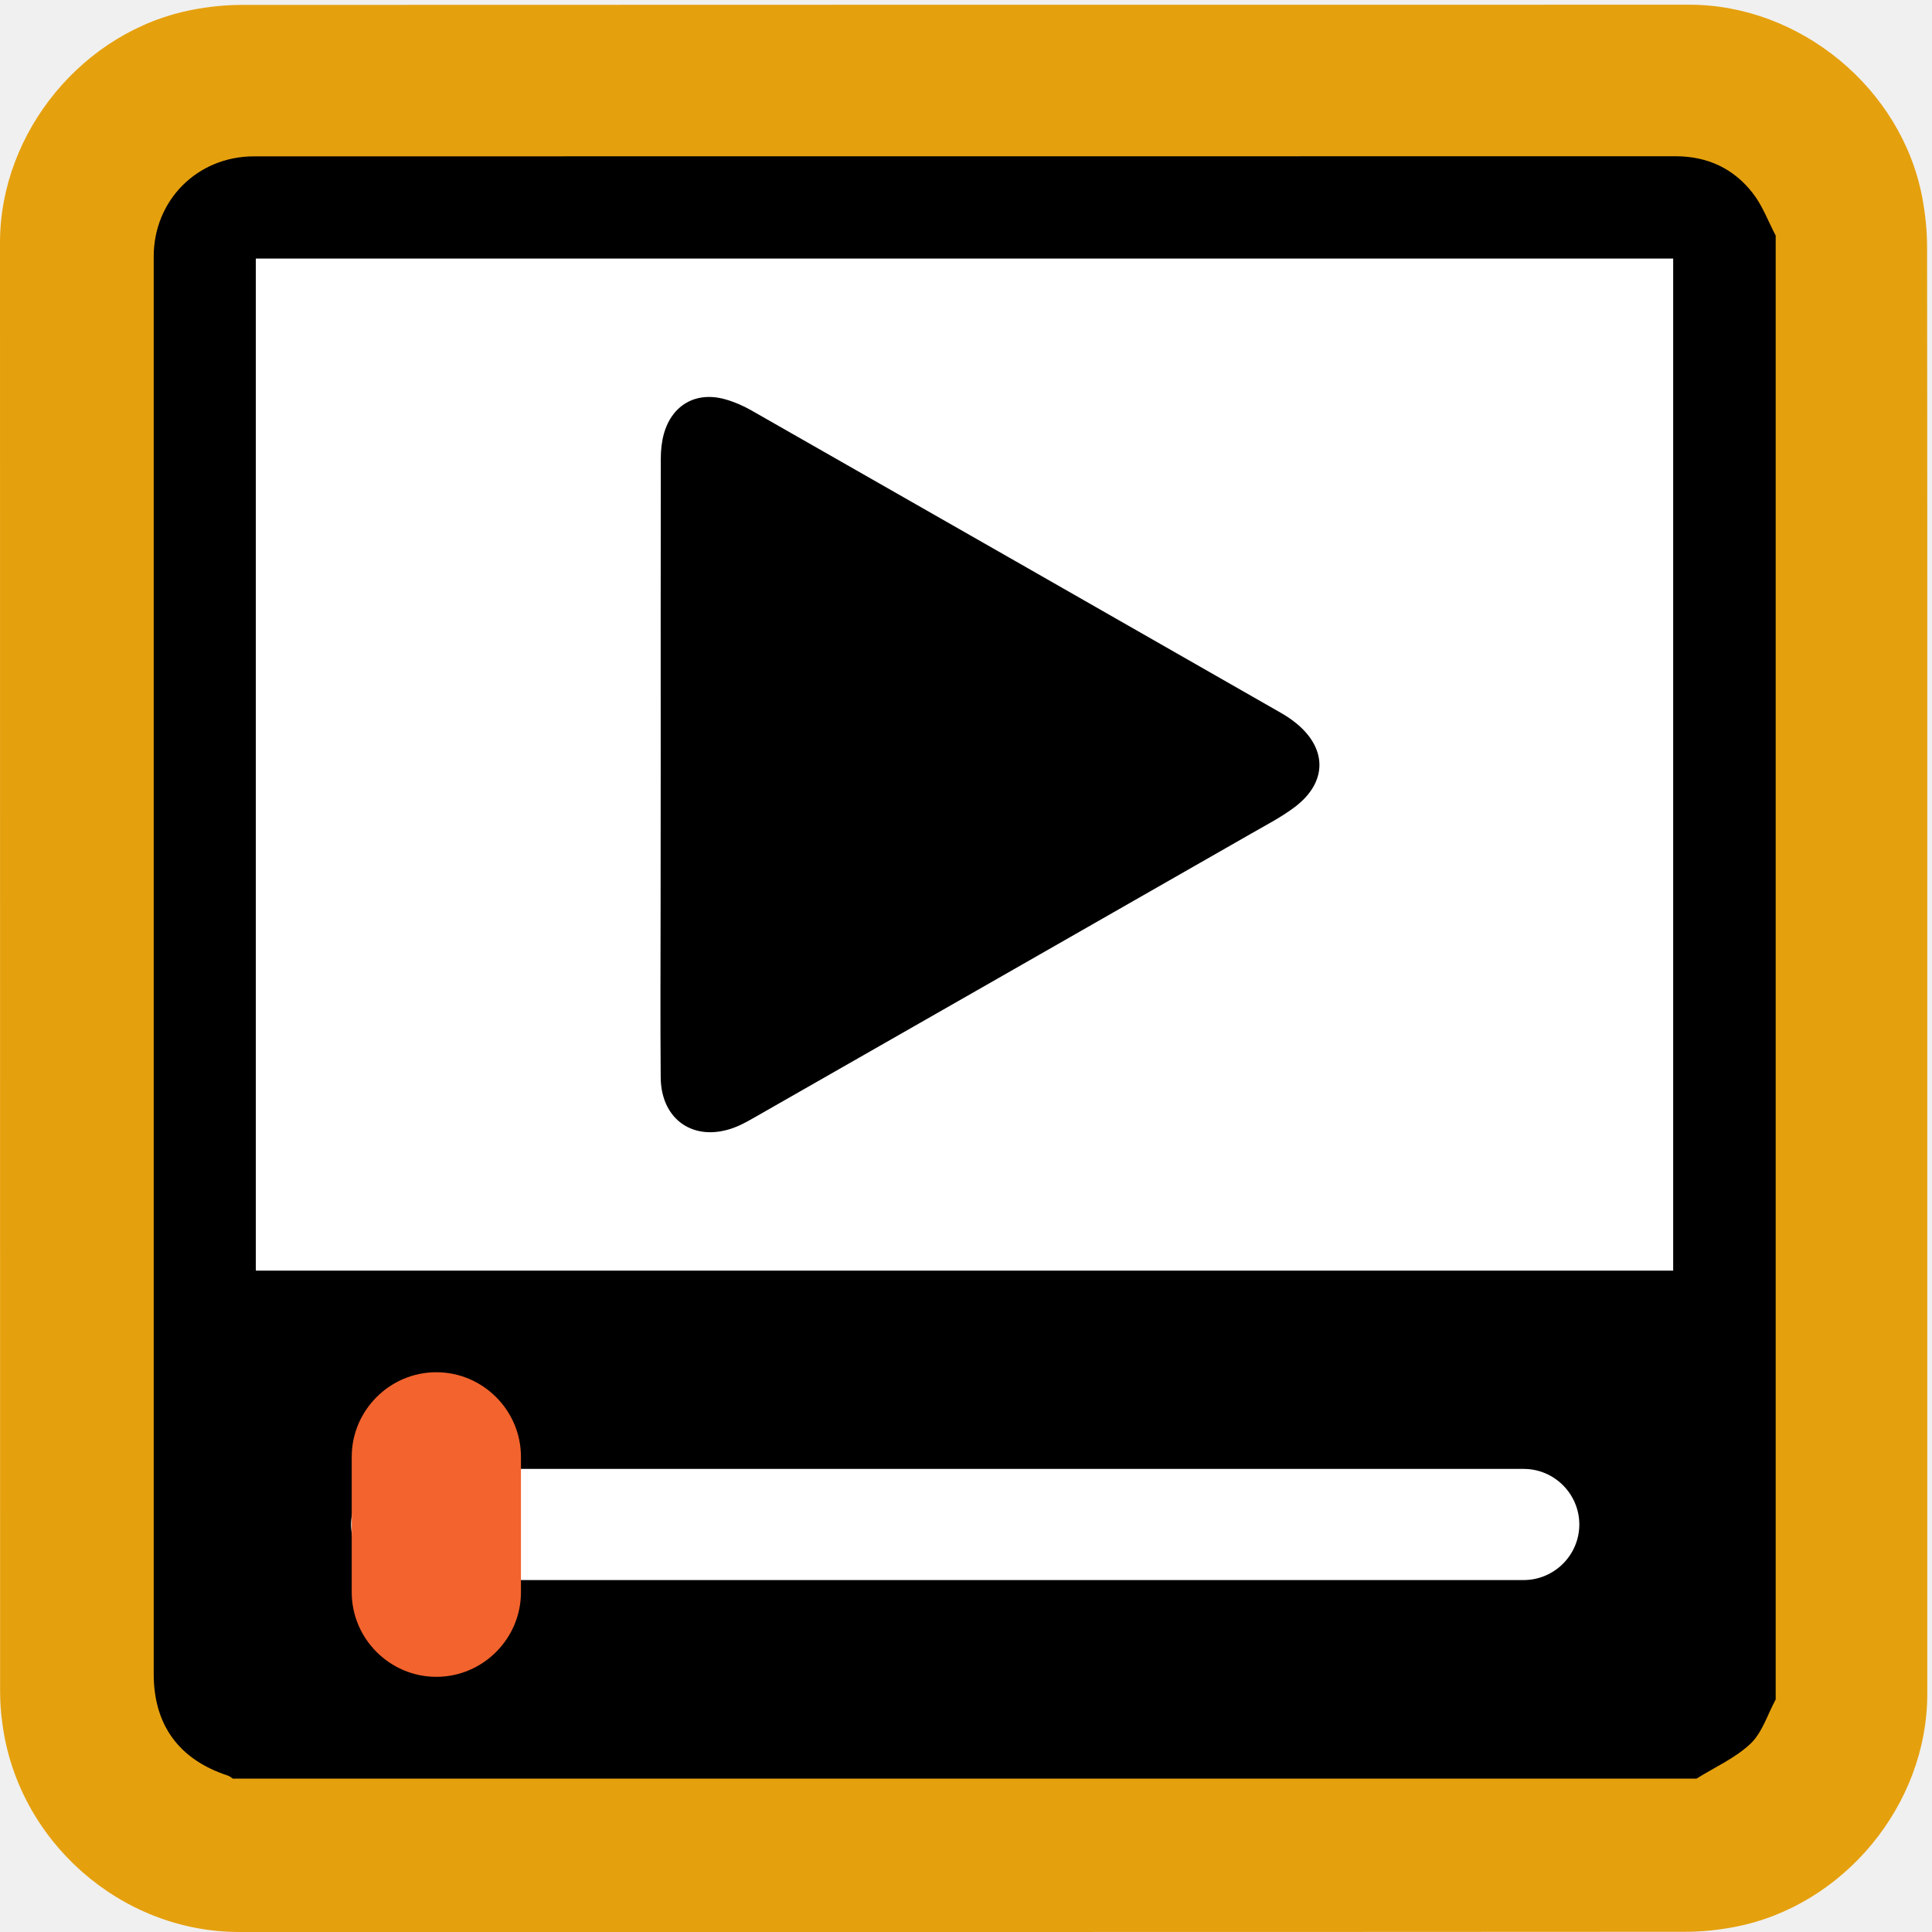
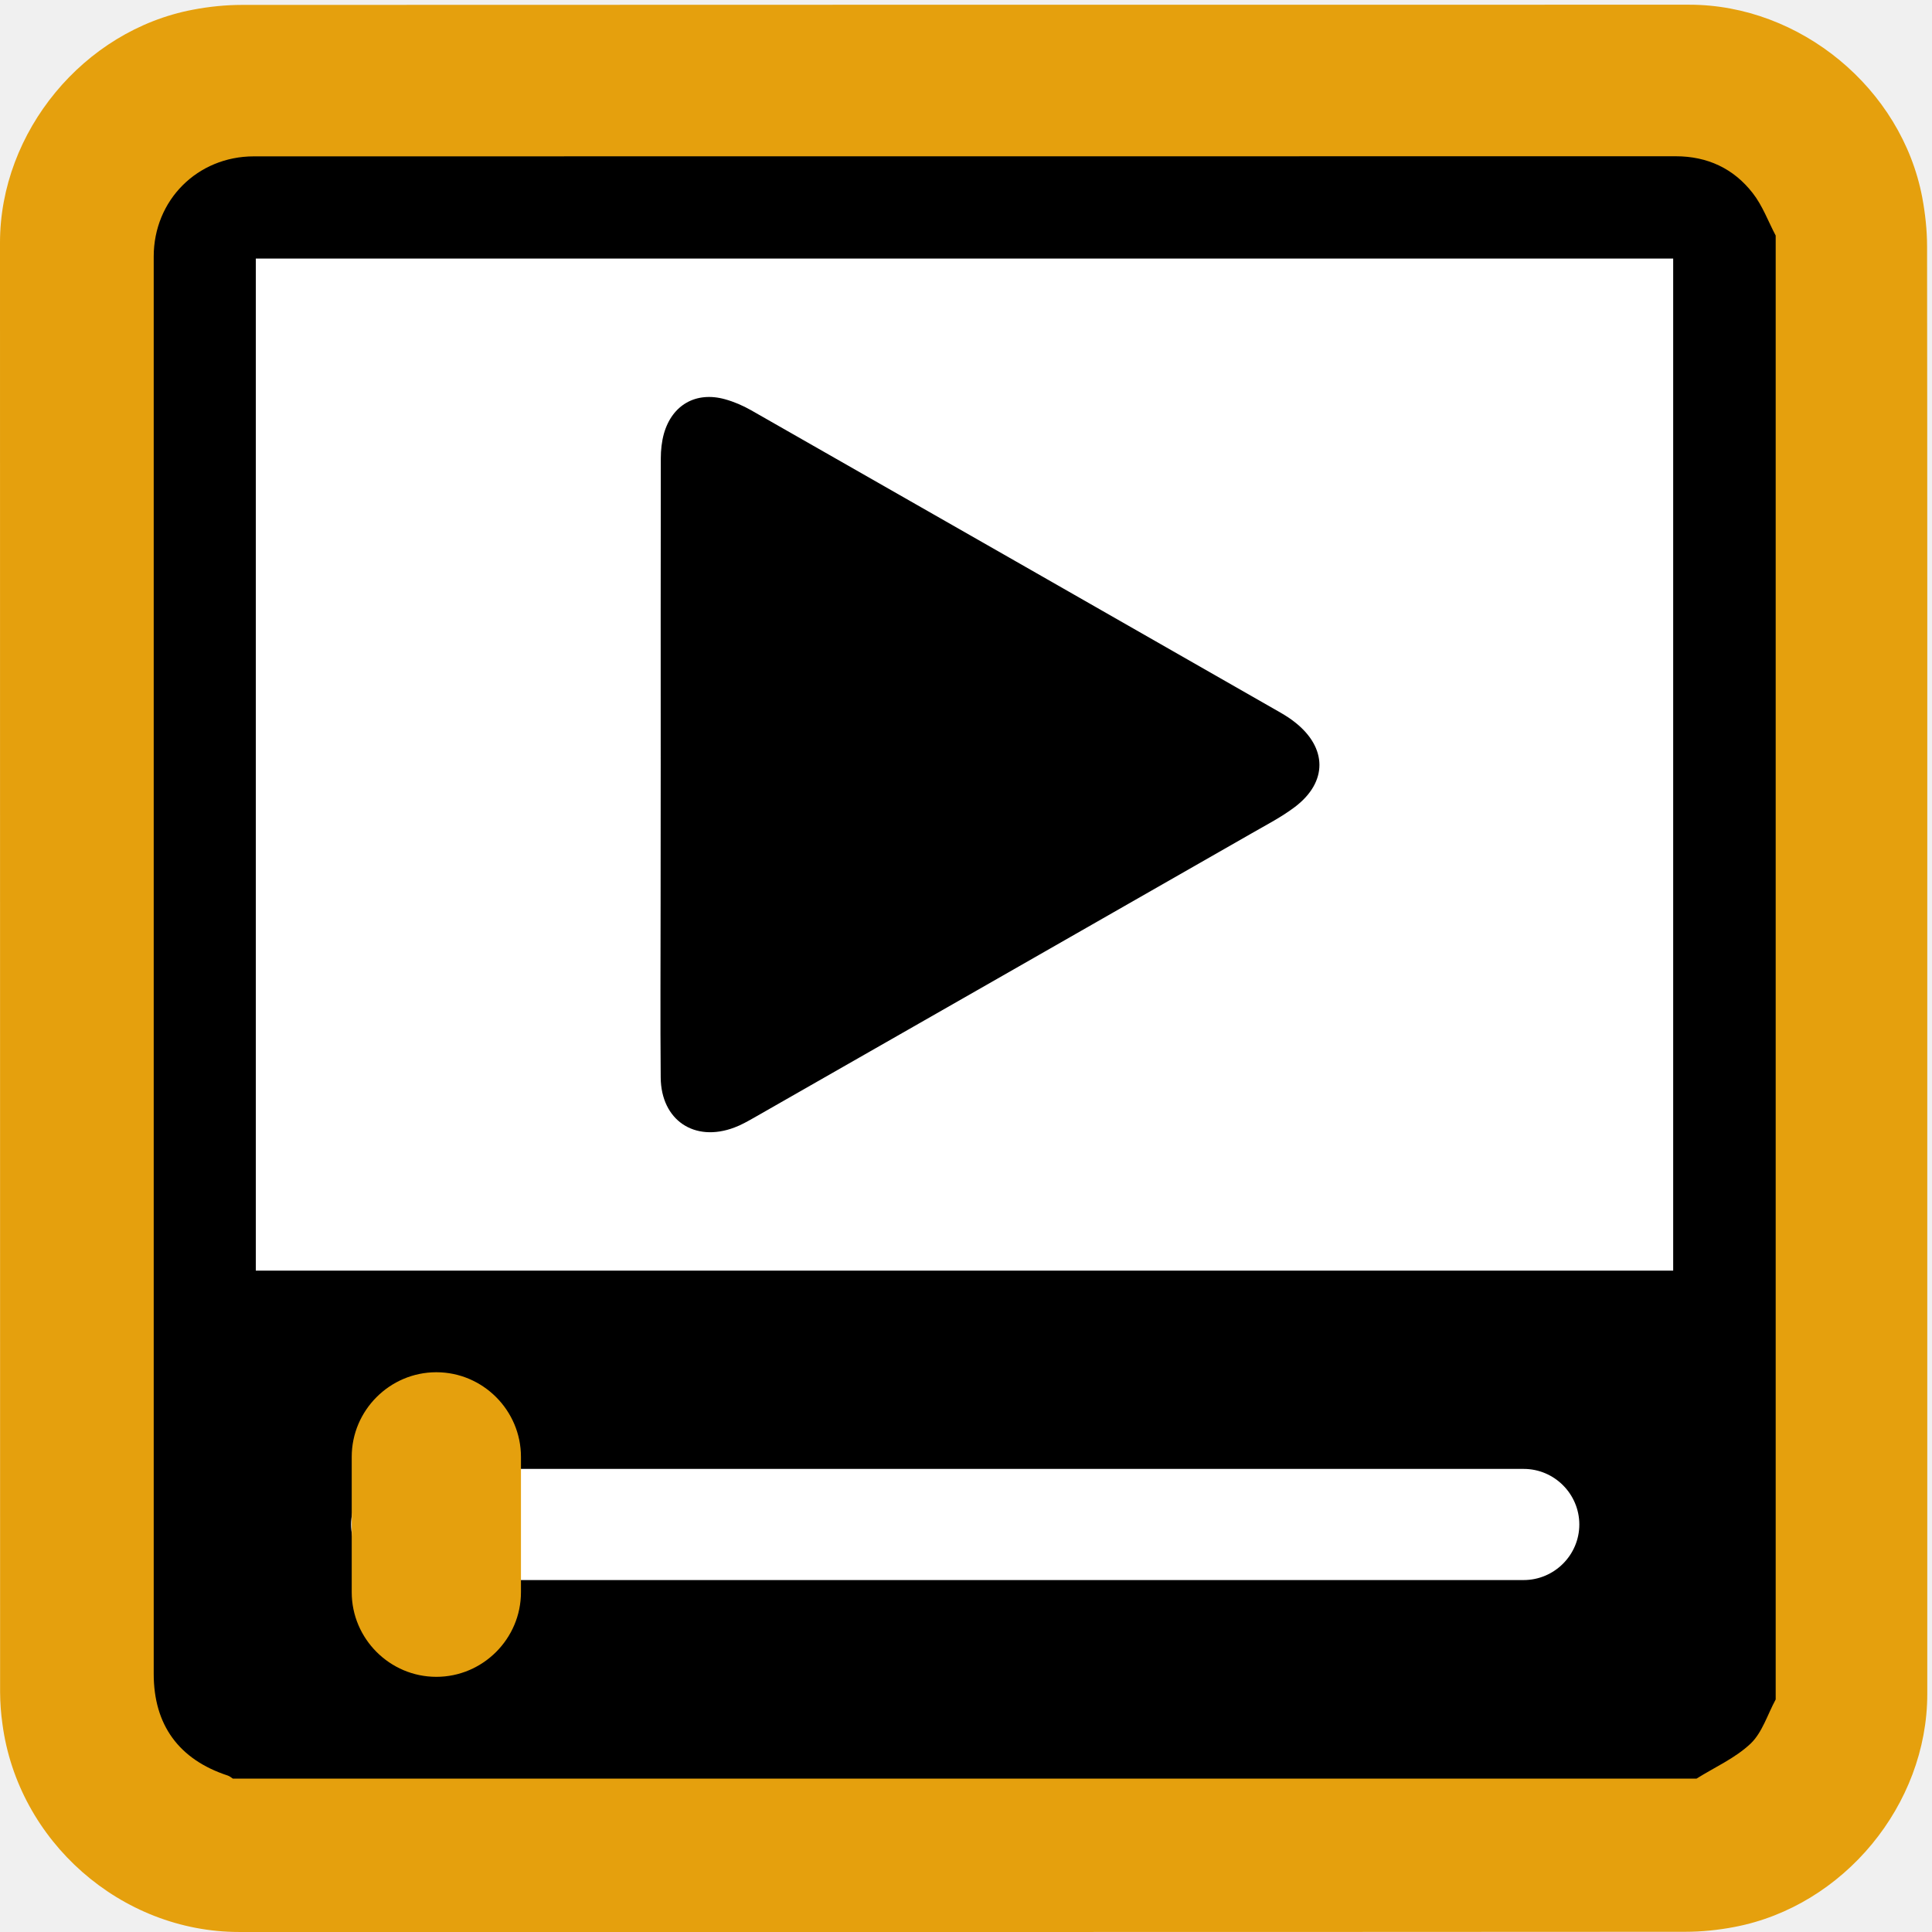
<svg xmlns="http://www.w3.org/2000/svg" id="multimedia" viewBox="0 0 769 769" width="500" height="500" shape-rendering="geometricPrecision" text-rendering="geometricPrecision">
  <style>
    @keyframes slider_f_o{0%,35%{fill-opacity:1;animation-timing-function:step-end}19%,65%{fill-opacity:0;animation-timing-function:step-end}to{fill-opacity:0}}@keyframes play_animation__to{0%,to{transform:translate(.194403px,0)}19%,35%{transform:translate(40.1944px,0)}65%,82%{transform:translate(107.6944px,0)}}@keyframes pause_animation_c_o{0%,35%,82%{opacity:0;animation-timing-function:step-end}19%,65%{opacity:1;animation-timing-function:step-end}to{opacity:0}}@keyframes rewind_animation_c_o{0%{opacity:0;animation-timing-function:step-end}82%{opacity:1;animation-timing-function:step-end}to{opacity:1}}#slider{animation:slider_f_o 10000ms linear infinite normal forwards}#play_animation{animation:play_animation__to 10000ms linear infinite normal forwards}#pause_animation{animation:pause_animation_c_o 10000ms linear infinite normal forwards}#rewind_animation{animation:rewind_animation_c_o 10000ms linear infinite normal forwards}
  </style>
  <g id="background" transform="matrix(4 0 0 4 -887.96 -2344.006)">
    <path id="square" d="M413.77 682.38v72.19c0 11.03-8.32 21.11-19.18 23.18-1.61.31-3.27.48-4.9.48-47.97.03-95.93.02-143.9.02-11.76 0-22.02-9.02-23.56-20.72a23.27 23.27 0 01-.23-3.12c-.01-48.09-.01-96.18-.01-144.26 0-11.03 8.32-21.12 19.18-23.18 1.61-.31 3.27-.48 4.9-.48 48.01-.02 96.02-.02 144.02-.02 11.03 0 21.13 8.33 23.18 19.18.3 1.61.48 3.27.48 4.9.03 23.94.02 47.89.02 71.83z" fill="#e5a00d" stroke="none" stroke-width="1" />
  </g>
  <g id="player" transform="matrix(4 0 0 4 -889.218 -2342.924)">
    <path id="player_frame" d="M399 609.17v145.67c-.81 1.49-1.33 3.28-2.49 4.39-1.53 1.45-3.57 2.35-5.39 3.49H245.48c-.17-.11-.33-.25-.52-.31-4.85-1.59-7.36-5.03-7.36-10.11V611.26c0-5.61 4.35-9.97 9.97-9.97 47.16 0 94.32 0 141.48-.01 3.16 0 5.76 1.22 7.66 3.66.98 1.25 1.54 2.81 2.29 4.23z" fill="#000" stroke="none" stroke-width="1" />
    <path id="player_window" d="M247.76 712.17H388.8V611.46H247.76v100.71z" fill="#FFF" stroke="none" stroke-width="1" />
    <path id="slider" d="M288.05 661.76c0-10.14-.01-20.27.01-30.41 0-.83.09-1.68.31-2.47.82-2.87 3.2-4.22 6.08-3.42.9.25 1.78.63 2.59 1.09 17.57 10.02 35.12 20.05 52.68 30.09.5.29.99.6 1.44.96 3.23 2.54 3.27 5.94.01 8.42-1.33 1.01-2.83 1.78-4.29 2.62-16.51 9.44-33.02 18.88-49.54 28.31-.64.36-1.28.73-1.96.98-3.97 1.5-7.29-.73-7.33-4.97-.05-5.78-.01-11.55-.01-17.33.01-4.63.01-9.25.01-13.87z" fill="#000" stroke="none" stroke-width="1" />
    <path id="slider_bar" d="M373.92 742.96H262.77c-3.04 0-5.53-2.49-5.53-5.53s2.49-5.53 5.53-5.53h111.16c3.04 0 5.53 2.49 5.53 5.53s-2.49 5.53-5.54 5.53z" fill="#FFF" stroke="none" stroke-width="1" />
    <g id="play_animation" transform="translate(.194)">
-       <path id="play" d="M265.53 752.59c-4.63 0-8.42-3.79-8.42-8.42V730.7c0-4.63 3.79-8.42 8.42-8.42s8.42 3.79 8.42 8.42v13.47c0 4.63-3.79 8.42-8.42 8.42z" fill="#F3632D" stroke="none" stroke-width="1" />
+       <path id="play" d="M265.53 752.59c-4.63 0-8.42-3.79-8.42-8.42V730.7c0-4.63 3.79-8.42 8.42-8.42s8.42 3.79 8.42 8.42v13.47c0 4.63-3.79 8.42-8.42 8.42z" fill="#e5a00d" stroke="none" stroke-width="1" />
    </g>
    <g id="pause_animation" opacity="0" fill="#000" fill-rule="evenodd" stroke="none" stroke-width="3" stroke-linejoin="round">
      <rect id="pause1" width="70.945" height="15.135" rx="0" ry="7.567" transform="translate(281.888 638.515)" />
      <rect id="pause2" width="70.945" height="15.135" rx="0" ry="7.567" transform="translate(281.73 668.515)" />
    </g>
    <g id="rewind_animation" opacity="0" fill="#000" stroke="none" stroke-width=".5">
      <path id="rewind1" d="M342.774 661.571c0-5.07.005-10.135-.005-15.205 0-.415-.045-.84-.155-1.235-.41-1.435-1.6-2.11-3.04-1.71-.45.125-.89.315-1.295.545-8.785 5.01-17.56 10.025-26.34 15.045-.25.145-.495.3-.72.48-1.615 1.27-1.635 2.97-.005 4.21.665.505 1.415.89 2.145 1.31 8.255 4.72 16.51 9.44 24.77 14.155.32.18.64.365.98.49 1.985.75 3.645-.365 3.665-2.485.025-2.89.005-5.775.005-8.665-.005-2.315-.005-4.625-.005-6.935z" />
      <path id="rewind2" d="M324.774 661.571c0-5.07.005-10.135-.005-15.205 0-.415-.045-.84-.155-1.235-.41-1.435-1.6-2.11-3.04-1.71-.45.125-.89.315-1.295.545-8.785 5.01-17.56 10.025-26.34 15.045-.25.145-.495.3-.72.48-1.615 1.27-1.635 2.97-.005 4.21.665.505 1.415.89 2.145 1.31 8.255 4.72 16.51 9.44 24.77 14.155.32.18.64.365.98.49 1.985.75 3.645-.365 3.665-2.485.025-2.89.005-5.775.005-8.665-.005-2.315-.005-4.625-.005-6.935z" />
    </g>
  </g>
</svg>
